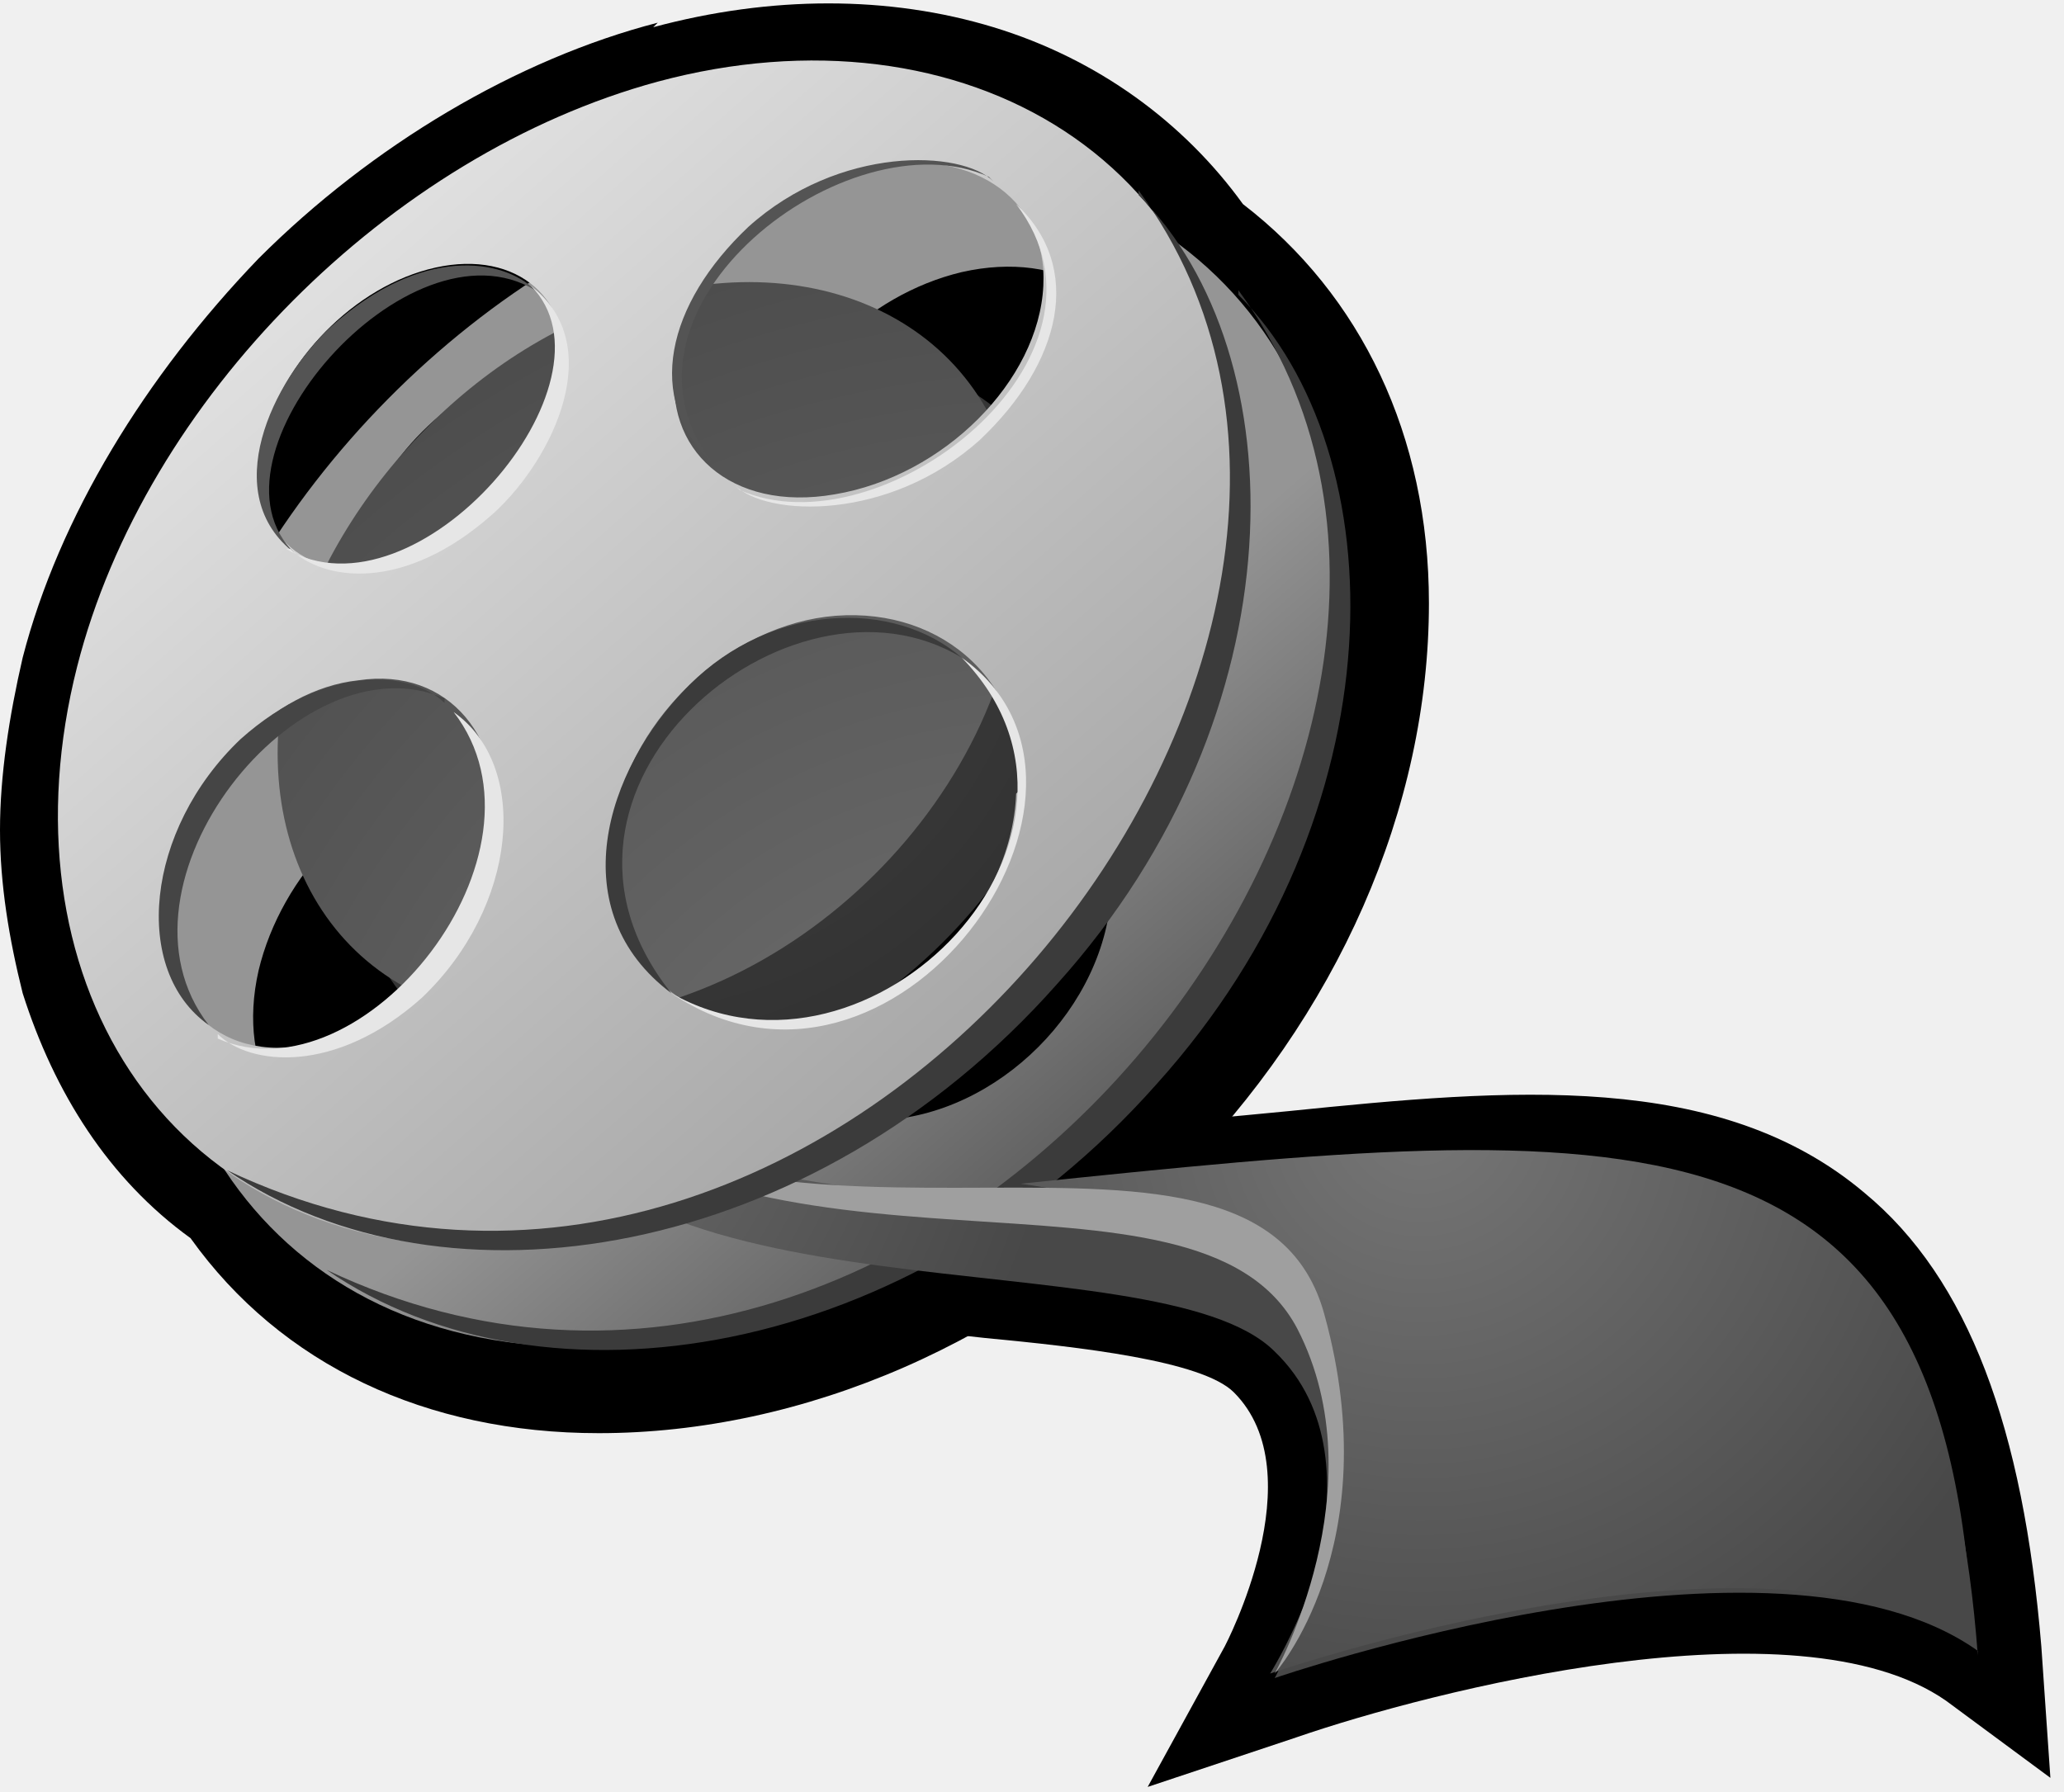
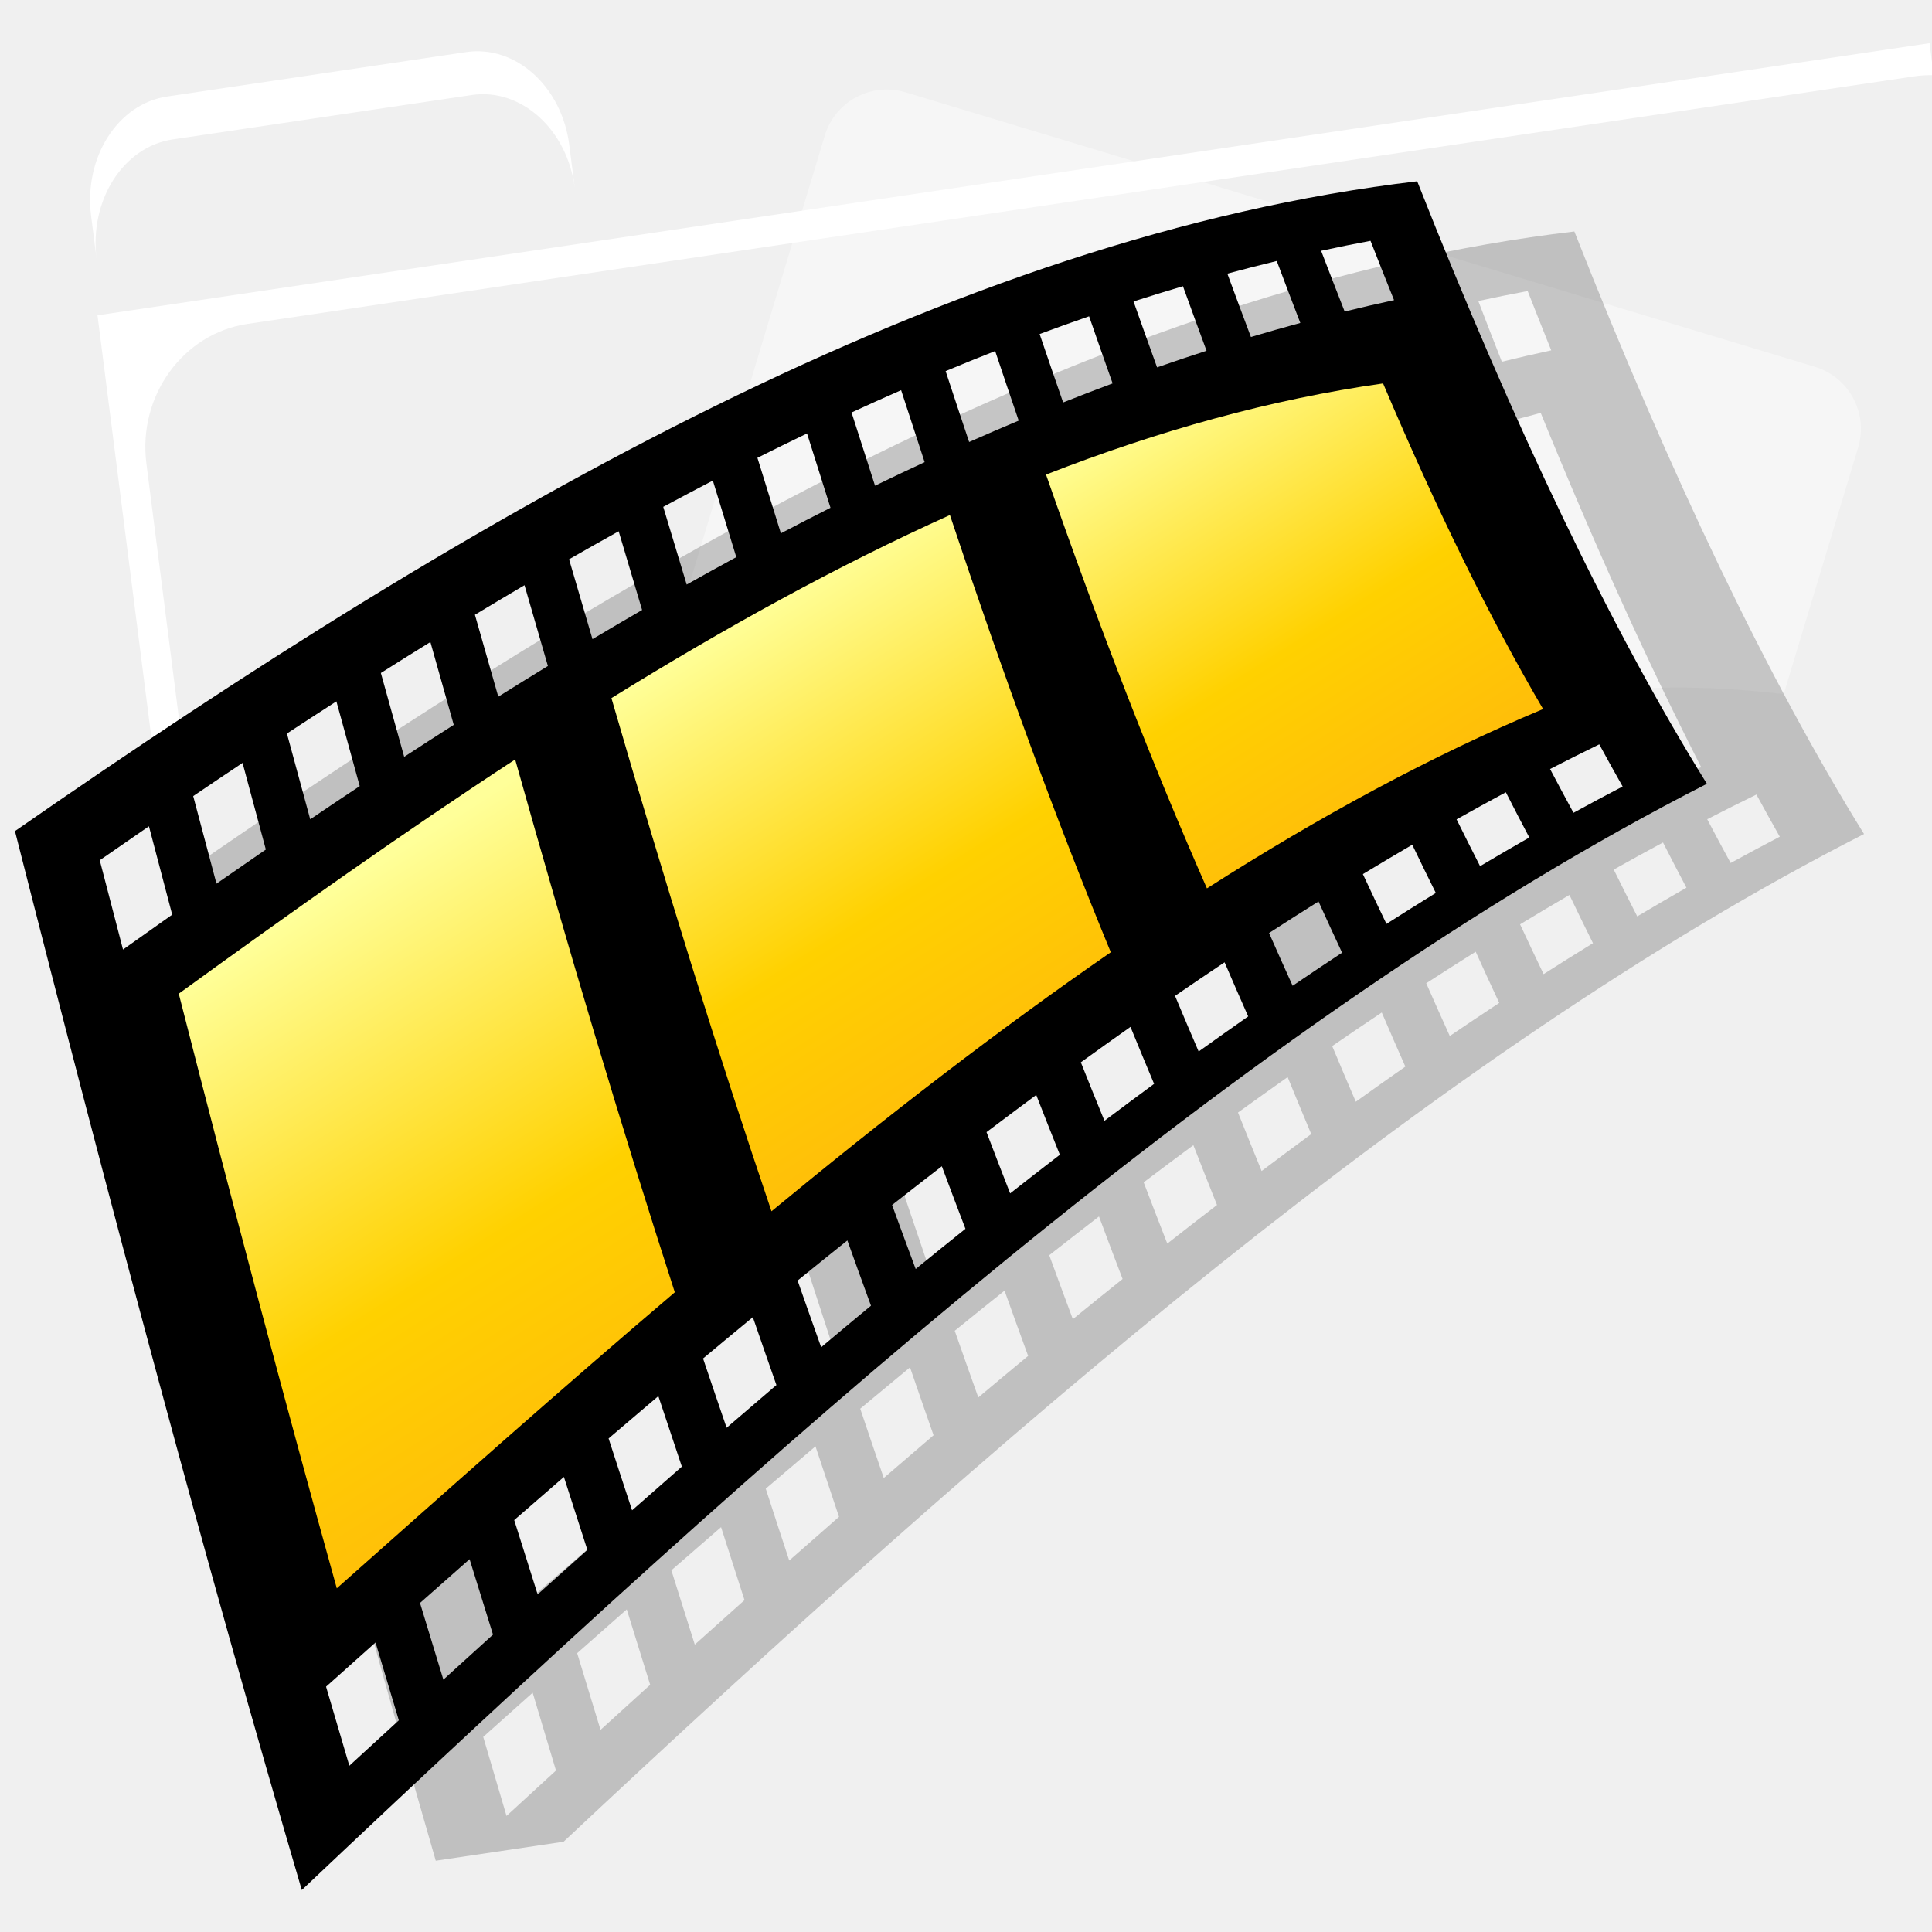
- <svg width="45.5pt" height="39.5pt" viewBox="0 0 45.5 39.5" xml:space="preserve">
-   <g id="Layer_x0020_2" style="fill-rule:nonzero;clip-rule:nonzero;stroke:#000000;stroke-miterlimit:4;">
-     <path style="fill:none;stroke:none;" d="M45.5,39H1.7V0h43.8v39z" />
+ <svg xmlns="http://www.w3.org/2000/svg" width="32pt" height="32pt" viewBox="0 0 256 256" overflow="visible" enable-background="new 0 0 256 256" xml:space="preserve" id="svg153">
+   <defs id="defs293">
+     <linearGradient id="linearGradient557" gradientUnits="userSpaceOnUse" x1="177.991" y1="163.775" x2="177.991" y2="222.46">
+       <stop offset="0" style="stop-color:#3399FF" id="stop558" />
+       <stop offset="1" style="stop-color:#3399FF" id="stop559" />
+     </linearGradient>
+     <linearGradient id="linearGradient550" gradientUnits="userSpaceOnUse" x1="230.527" y1="134.935" x2="194.53" y2="161.933">
+       <stop offset="0" style="stop-color:#3399FF" id="stop551" />
+       <stop offset="1" style="stop-color:#000000" id="stop552" />
+     </linearGradient>
+     <linearGradient id="linearGradient543" gradientUnits="userSpaceOnUse" x1="48.045" y1="34.686" x2="198.232" y2="34.686" gradientTransform="matrix(0.9573 0.289 -0.289 0.9573 49.2305 38.3018)">
+       <stop offset="0" style="stop-color:#A7ABAC" id="stop544" />
+       <stop offset="1" style="stop-color:#85898A" id="stop545" />
+     </linearGradient>
+     <linearGradient id="linearGradient535" gradientUnits="userSpaceOnUse" x1="92.03" y1="3.578" x2="261.52" y2="173.068" gradientTransform="matrix(0.9573 0.289 -0.289 0.9573 49.2305 38.3018)">
+       <stop offset="0" style="stop-color:#FFFFFF" id="stop536" />
+       <stop offset="1" style="stop-color:#99CCFF" id="stop537" />
+     </linearGradient>
+     <linearGradient id="linearGradient527" gradientUnits="userSpaceOnUse" x1="0.963" y1="77.164" x2="234.961" y2="239.162">
+       <stop offset="0" style="stop-color:#0066CC" id="stop528" />
+       <stop offset="1" style="stop-color:#003399" id="stop529" />
+     </linearGradient>
+     <linearGradient id="linearGradient520" gradientUnits="userSpaceOnUse" x1="108.474" y1="122.947" x2="108.474" y2="221.935" gradientTransform="matrix(0.9907 -0.1364 0.1364 0.9907 -17.8313 20.72)">
+       <stop offset="0" style="stop-color:#99CCFF" id="stop521" />
+       <stop offset="1" style="stop-color:#3399FF" id="stop522" />
+     </linearGradient>
+     <linearGradient id="linearGradient509" gradientUnits="userSpaceOnUse" x1="40.903" y1="91.442" x2="40.903" y2="75.441" gradientTransform="matrix(0.9907 -0.1364 0.1364 0.9907 -17.8313 20.72)">
+       <stop offset="0" style="stop-color:#3399FF" id="stop510" />
+       <stop offset="0.055" style="stop-color:#3B9DFF" id="stop511" />
+       <stop offset="0.344" style="stop-color:#64B1FF" id="stop512" />
+       <stop offset="0.608" style="stop-color:#81C0FF" id="stop513" />
+       <stop offset="0.835" style="stop-color:#93C9FF" id="stop514" />
+       <stop offset="1" style="stop-color:#99CCFF" id="stop515" />
+     </linearGradient>
+     <linearGradient id="linearGradient502" gradientUnits="userSpaceOnUse" x1="61.165" y1="85.054" x2="144.306" y2="193.434" gradientTransform="matrix(0.9907 -0.1364 0.1364 0.9907 -17.8313 20.72)">
+       <stop offset="0" style="stop-color:#FFFFFF" id="stop503" />
+       <stop offset="1" style="stop-color:#99CCFF" id="stop504" />
+     </linearGradient>
+     <linearGradient id="linearGradient491" gradientUnits="userSpaceOnUse" x1="129.862" y1="110.345" x2="260.678" y2="241.16">
+       <stop offset="0" style="stop-color:#FFFFFF" id="stop492" />
+       <stop offset="1" style="stop-color:#99CCFF" id="stop493" />
+     </linearGradient>
+     <linearGradient id="linearGradient484" gradientUnits="userSpaceOnUse" x1="85.193" y1="83.515" x2="229.909" y2="183.703">
+       <stop offset="0" style="stop-color:#3399FF" id="stop485" />
+       <stop offset="1" style="stop-color:#0066CC" id="stop486" />
+     </linearGradient>
+     <linearGradient id="linearGradient476" gradientUnits="userSpaceOnUse" x1="64.084" y1="146.573" x2="213.945" y2="146.573">
+       <stop offset="0" style="stop-color:#A7ABAC" id="stop477" />
+       <stop offset="1" style="stop-color:#85898A" id="stop478" />
+     </linearGradient>
+     <linearGradient id="linearGradient469" gradientUnits="userSpaceOnUse" x1="199.272" y1="120.073" x2="212.511" y2="120.073">
+       <stop offset="0" style="stop-color:#A7ABAC" id="stop470" />
+       <stop offset="1" style="stop-color:#85898A" id="stop471" />
+     </linearGradient>
+   </defs>
+   <path opacity="0.4" fill="#FFFFFF" stroke="none" d="M185.594,99.265c16.331-8.092,33.403-9.344,50.755-7.288l9.866-32.68    c1.369-4.538-1.199-9.326-5.735-10.695L119.986,12.229c-4.538-1.37-9.326,1.198-10.696,5.735l-29.608,98.084    C112.854,128.856,152.089,114.929,185.594,99.265z" id="path186" style="font-size:12;opacity:0.4;fill:#ffffff;" />
+   <g id="Layer_2" stroke="#000000">
+     <path fill="none" stroke="none" d="M256,256H0V0h256V256z" id="path291" />
  </g>
-   <g id="Layer_x0020_4" style="fill-rule:nonzero;clip-rule:nonzero;fill:#E6E6E6;stroke:#000000;stroke-miterlimit:4;">
-     <path style="fill:#000000;stroke:none;" d="M10.2,24c1.2,4.4,6.9,5,11.5,5.5c2.1,0.2,4.8,0.5,5.5,1.2c1.8,1.8-0.2,5.6-0.2,5.6l-1.7,3.1l3.3-1.1c2.9-1,11-3.1,14.3-0.8l2.3,1.7L45,36.3c-0.4-4.8-1.6-8.1-3.9-10c-3.2-2.7-7.8-2.3-12.7-1.8c-5.2,0.5-11.1,1.1-16.2-2.1l-2.9-1.8l0.9,3.3z" />
-     <path style="fill:#000000;stroke:none;" d="M14.5,0.5c-3.1,0.8-6.3,2.7-8.8,5.2c-2.5,2.6-4.4,5.7-5.2,8.8C0.2,15.8,0,17.1,0,18.3c0,1.2,0.2,2.4,0.5,3.6c0.7,2.2,1.9,4.1,3.7,5.4c2,2.8,5.2,4.3,9,4.3c4.5,0,9.2-2,12.7-5.6c3.6-3.6,5.6-8.2,5.6-12.7c0-3.7-1.5-6.8-4.1-8.8    c-1.3-1.8-3.2-3.2-5.5-3.9c-2.3-0.7-4.9-0.7-7.5,0z" />
-     <linearGradient id="aigrd1" gradientUnits="userSpaceOnUse" x1="18.623" y1="19.19" x2="24.391" y2="25.814">
-       <stop offset="0" style="stop-color:#959595" />
-       <stop offset="1" style="stop-color:#5B5B5B" />
-     </linearGradient>
-     <path style="fill:url(#aigrd1);stroke:none;" d="M16.6,4C10.7,5.5,5.3,11,3.8,16.9c-1.7,6.7,1.8,12.8,9,12.8c8.6,0,16.7-8.1,16.7-16.7c0-7.3-6.2-10.8-12.9-9z M12.9,20.7c-0.4,2.4-2.5,4.4-4.6,4.6c-2,0.1-3.1-1.7-2.6-3.9c0.5-2.1,2.3-4,4.2-4.2c2-0.3,3.3,1.3,3,3.5z M14.5,10.6    c-0.3,1.9-2.2,3.8-4.1,4.1c-1.8,0.3-2.9-1-2.5-2.8c0.4-1.7,2.1-3.4,3.8-3.8c1.8-0.4,3.1,0.7,2.8,2.5z M24.5,19.6c-0.1,2.6-2.5,5-5.1,5.1c-2.5,0.1-4.2-1.8-3.8-4.3c0.3-2.3,2.4-4.4,4.7-4.7c2.4-0.3,4.4,1.3,4.3,3.8z M25.1,8.5c-0.1,2.1-2.2,4.2-4.6,4.6    c-2.3,0.4-3.8-1-3.5-2.9c0.3-1.9,2.1-3.7,4.2-4.2c2.2-0.5,4,0.6,3.9,2.6z" />
-     <radialGradient id="aigrd2" cx="13.502" cy="12.346" r="10.881" fx="13.502" fy="12.346" gradientUnits="userSpaceOnUse">
-       <stop offset="0" style="stop-color:#454545" />
-       <stop offset="1" style="stop-color:#333333" />
-     </radialGradient>
-     <path style="fill:url(#aigrd2);stroke:none;" d="M24,13.6c0,5.3-5.1,10.4-10.5,10.4c-4.5,0-6.7-3.8-5.6-8c1-3.7,4.3-7.1,8-8c4.2-1.1,8.1,1.1,8.1,5.6z" />
-     <radialGradient id="aigrd3" cx="23.157" cy="29.034" r="26.966" fx="23.157" fy="29.034" gradientUnits="userSpaceOnUse">
-       <stop offset="0" style="stop-color:#767676" />
-       <stop offset="1" style="stop-color:#484848" />
-     </radialGradient>
-     <path style="fill:url(#aigrd3);stroke:none;" d="M22.5,12.1c0,5.3-5.1,10.4-10.5,10.4c-4.5,0-6.7-3.8-5.6-8c1-3.7,4.3-7.1,8-8c4.2-1.1,8.1,1.1,8.1,5.6z" />
-     <path style="fill:#3B3B3B;stroke:none;" d="M27.3,6.5c3.5,3.5,3.6,11.4-1.8,17.4C20.1,30,12,31.3,7.2,28c13.5,6.4,27.4-11.7,20.1-21.6z" />
-     <radialGradient id="aigrd4" cx="9.342" cy="22.614" r="14.152" fx="9.342" fy="22.614" gradientUnits="userSpaceOnUse">
-       <stop offset="0" style="stop-color:#767676" />
-       <stop offset="1" style="stop-color:#484848" />
-     </radialGradient>
-     <path style="fill:url(#aigrd4);stroke:none;" d="M43.6,36.4C39.1,33.2,28.1,37,28.1,37s2.6-4.7,0-7.2c-2.6-2.6-15-0.4-16.6-6.1c13.5,8.3,30.6-7.3,32.1,12.8z" />
-     <radialGradient id="aigrd5" cx="31.314" cy="24.593" r="14.432" fx="31.314" fy="24.593" gradientUnits="userSpaceOnUse">
-       <stop offset="0" style="stop-color:#767676" />
-       <stop offset="1" style="stop-color:#484848" />
-     </radialGradient>
-     <path style="fill:url(#aigrd5);stroke:none;" d="M43.5,36.3C39,33.1,28,36.9,28,36.9s5.8-9.2-5.5-10.8C36,24.7,43,24,43.5,36.3z" />
-     <path style="fill:#9F9F9F;stroke:none;" d="M29.2,29c1.4,5.1-1.1,7.9-1.1,7.9s2.3-4.1,0.5-7.6c-2.2-4.2-12-0.3-17.1-5.7c5.3,5.3,16.2-0.2,17.7,5.4z" />
-     <linearGradient id="aigrd6" gradientUnits="userSpaceOnUse" x1="-1.243" y1="-3.201" x2="26.528" y2="28.392">
-       <stop offset="0" style="stop-color:#FFFFFF" />
-       <stop offset="1" style="stop-color:#959595" />
-     </linearGradient>
-     <path style="fill:url(#aigrd6);stroke:none;" d="M14.5,1.8C8.6,3.4,3.2,8.8,1.7,14.7c-1.7,6.7,1.8,12.8,9,12.8c8.6,0,16.7-8.1,16.7-16.7c0-7.3-6.2-10.8-12.9-9z M10.8,18.6C10.4,21,8.3,23,6.3,23.1c-2,0.1-3.1-1.7-2.6-3.9c0.5-2.1,2.3-4,4.2-4.2c2-0.3,3.3,1.3,3,3.5z M12.4,8.4    c-0.3,1.9-2.2,3.8-4.1,4.1c-1.8,0.3-2.9-1-2.5-2.8C6.2,8,7.8,6.3,9.6,5.9c1.8-0.4,3.1,0.7,2.8,2.5z M22.4,17.5c-0.1,2.6-2.5,5-5.1,5.1c-2.5,0.1-4.2-1.8-3.8-4.3c0.3-2.3,2.4-4.4,4.7-4.7c2.4-0.3,4.4,1.3,4.3,3.8z M23,6.3c-0.1,2.1-2.2,4.2-4.6,4.6    c-2.3,0.4-3.8-1-3.5-2.9C15.1,6,17,4.2,19.1,3.7c2.2-0.5,4,0.6,3.9,2.6z" />
-     <path style="fill:#3B3B3B;stroke:none;" d="M21.2,14.5c-1.5-1.3-4.2-1.2-6,0.6c-1.9,1.9-2.8,5-0.4,6.8c-3.6-4.5,2.6-9.7,6.4-7.4z" />
-     <path style="stroke:none;" d="M14.8,21.9c4.9,3.3,10.5-4.5,6.4-7.4c3.8,3.9-2,9.9-6.4,7.4z" />
-     <path style="fill:#545454;stroke:none;" d="M11.8,6.4c-0.7-0.7-2.5-1-4.5,0.8c-1.3,1.2-2.5,3.7-0.8,5C4.3,10.1,9,4.7,11.8,6.4z" />
-     <path style="stroke:none;" d="M6.4,12.1c0.7,0.7,2.5,1,4.5-0.8c1.3-1.2,2.5-3.7,0.8-5c2.1,2.1-2.5,7.5-5.4,5.8z" />
-     <path style="fill:#454545;stroke:none;" d="M9.8,15.5c-0.7-0.7-2.6-0.9-4.5,0.8c-2.1,2-2.4,5.1-0.7,6.3c-2.4-3.1,2-8.6,5.2-7.2z" />
-     <path style="stroke:none;" d="M4.8,22.8c0.7,0.7,2.6,0.9,4.5-0.8c2.1-2,2.4-5.1,0.7-6.3c2.4,3.1-2,8.6-5.2,7.2z" />
-     <path style="fill:#545454;stroke:none;" d="M21.9,4c-0.7-0.7-3.4-0.8-5.4,1c-1.8,1.7-2.3,3.8-0.8,5.2c-2.6-3.4,3-7.7,6.1-6.3z" />
-     <path style="stroke:none;" d="M16.2,10.7c0.7,0.7,3.4,0.8,5.4-1c1.8-1.7,2.3-3.8,0.8-5.2c2.6,3.4-3,7.7-6.1,6.3z" />
-     <path style="fill:#3B3B3B;stroke:none;" d="M25.1,4.3c3.5,3.5,3.6,11.4-1.8,17.4C17.9,27.8,9.8,29.1,5,25.8c13.5,6.4,27.4-11.7,20.1-21.6z" />
+   <g id="g833" transform="matrix(1.33093,0,0,1.43582,-0.655908,-109.147)">
+     <path fill="#FFFFFF" stroke="none" d="M46.903,80.824L17.13,84.923c-4.916,0.677-8.311,5.625-7.566,11.028l0.546,3.963    c-0.744-5.404,2.65-10.352,7.566-11.029l29.773-4.099c4.916-0.677,9.521,3.169,10.266,8.574l-0.546-3.963    C56.425,83.994,51.819,80.147,46.903,80.824z" id="path219" style="font-size:12;fill:#ffffff;" />
+     <path fill="#FFFFFF" stroke="none" d="M10.198,105.116L25.88,219.019c1.166,1.584,2.376,3.132,3.627,4.651L15.067,118.783    c-0.857-6.227,3.645-11.99,10.057-12.873l166.021-22.857c0.627-0.086,1.247-0.108,1.859-0.099l-0.406-2.951L10.198,105.116z" id="path220" style="font-size:12;fill:#ffffff;" />
+     <path fill="url(#XMLID_13_)" stroke="none" d="M212.511,168.155l-13.239-96.164L212.511,168.155z" id="path251" style="font-size:12;fill:url(#linearGradient469);" />
+     <g opacity="0.2" id="g252" style="font-size:12;opacity:0.2;stroke:#000000;">
+       <g id="g253">
+         <path stroke="none" d="M43.877,247.734l12.725-1.752c43.188-37.514,86.913-72.877,129.471-92.998      c-9.539-14.255-19.189-32.944-28.841-55.605c-46.318,5.052-93.378,30.194-139.605,59.972      C26.391,189.332,35.117,219.67,43.877,247.734z M50.92,243.602c-0.773-2.413-1.546-4.845-2.319-7.294      c1.639-1.361,3.28-2.722,4.923-4.079c0.773,2.413,1.548,4.807,2.322,7.182C54.203,240.806,52.561,242.203,50.92,243.602z       M60.281,235.658c-0.776-2.34-1.552-4.699-2.327-7.078c1.644-1.352,3.29-2.698,4.937-4.041c0.776,2.34,1.554,4.66,2.331,6.961      C63.574,232.882,61.927,234.269,60.281,235.658z M69.665,227.789c-0.778-2.266-1.555-4.552-2.333-6.857      c1.649-1.333,3.298-2.661,4.948-3.982c0.778,2.265,1.557,4.51,2.335,6.733C72.965,225.046,71.314,226.415,69.665,227.789z       M79.068,220.029c-0.78-2.188-1.56-4.398-2.339-6.63c1.65-1.31,3.301-2.612,4.952-3.906c0.78,2.189,1.561,4.357,2.342,6.504      C82.371,217.334,80.72,218.678,79.068,220.029z M88.479,212.414c-0.782-2.109-1.563-4.241-2.344-6.395      c1.652-1.279,3.305-2.551,4.957-3.813c0.781,2.11,1.563,4.198,2.345,6.265C91.784,209.777,90.131,211.092,88.479,212.414z       M77,146.642c11.243-6.438,22.489-12.296,33.716-17.354c5.328,14.651,10.667,28.249,16.013,40.692      c-11.235,7.026-22.502,14.767-33.774,22.994C87.622,178.518,82.305,163.035,77,146.642z M97.891,204.981      c-0.782-2.028-1.564-4.079-2.346-6.153c1.653-1.244,3.305-2.479,4.957-3.702c0.783,2.03,1.566,4.038,2.35,6.022      C101.198,202.415,99.545,203.693,97.891,204.981z M107.303,197.759c-0.783-1.945-1.566-3.913-2.35-5.904      c1.651-1.204,3.303-2.396,4.954-3.576c0.783,1.948,1.566,3.872,2.35,5.772C110.606,195.274,108.955,196.511,107.303,197.759z       M116.707,190.783c-0.784-1.86-1.568-3.745-2.352-5.653c1.65-1.157,3.299-2.301,4.948-3.431c0.784,1.864,1.567,3.704,2.352,5.52      C120.007,188.394,118.357,189.582,116.707,190.783z M126.097,184.084c-0.784-1.774-1.567-3.574-2.351-5.397      c1.648-1.104,3.296-2.194,4.942-3.27c0.784,1.777,1.567,3.53,2.35,5.258C129.393,181.797,127.745,182.934,126.097,184.084z       M135.475,177.689c-0.783-1.687-1.567-3.398-2.351-5.135c1.646-1.049,3.29-2.081,4.935-3.098      c0.782,1.689,1.565,3.354,2.348,4.993C138.764,175.514,137.119,176.594,135.475,177.689z M144.831,171.624      c-0.782-1.597-1.563-3.22-2.346-4.868c1.642-0.987,3.283-1.957,4.925-2.909c0.781,1.601,1.563,3.175,2.345,4.723      C148.114,169.571,146.473,170.589,144.831,171.624z M154.172,165.915c-0.78-1.505-1.562-3.036-2.343-4.595      c1.639-0.922,3.276-1.826,4.914-2.711c0.781,1.511,1.562,2.994,2.343,4.45C157.448,163.993,155.811,164.945,154.172,165.915z       M163.493,160.586c-0.779-1.412-1.56-2.852-2.34-4.318c1.636-0.853,3.271-1.687,4.906-2.501c0.778,1.419,1.557,2.81,2.334,4.172      C166.762,158.803,165.128,159.685,163.493,160.586z M175.359,149.344c0.776,1.324,1.552,2.621,2.327,3.889      c-1.63,0.789-3.26,1.599-4.892,2.427c-0.777-1.318-1.556-2.665-2.334-4.039C172.095,150.842,173.728,150.082,175.359,149.344z       M169.857,146.813c-11.148,4.898-22.329,10.737-33.547,17.347c-5.345-11.841-10.687-24.87-16.019-38.99      c11.217-4.592,22.411-8.329,33.591-11.049C159.215,126.257,164.545,137.182,169.857,146.813z M152.585,102.875      c0.781,1.851,1.563,3.675,2.345,5.474c-1.639,0.328-3.277,0.678-4.917,1.05c-0.781-1.843-1.563-3.711-2.344-5.604      C149.308,103.466,150.946,103.16,152.585,102.875z M143.252,104.735c0.782,1.932,1.564,3.838,2.346,5.72      c-1.64,0.411-3.279,0.843-4.92,1.295c-0.781-1.924-1.563-3.873-2.346-5.846C139.973,105.493,141.612,105.103,143.252,104.735z       M133.912,107.064c0.782,2.01,1.565,3.997,2.348,5.958c-1.641,0.491-3.282,1.002-4.925,1.534      c-0.78-2.004-1.562-4.032-2.342-6.083C130.633,107.982,132.272,107.513,133.912,107.064z M124.568,109.842      c0.78,2.088,1.561,4.152,2.342,6.193c-1.642,0.566-3.283,1.152-4.926,1.757c-0.781-2.082-1.562-4.186-2.343-6.314      C121.284,110.914,122.927,110.368,124.568,109.842z M115.215,113.047c0.781,2.164,1.562,4.304,2.343,6.421      c-1.644,0.639-3.288,1.296-4.933,1.972c-0.78-2.157-1.561-4.337-2.341-6.54C111.928,114.264,113.572,113.646,115.215,113.047z       M105.854,116.66c0.78,2.236,1.56,4.45,2.34,6.642c-1.645,0.707-3.291,1.432-4.937,2.173c-0.78-2.231-1.56-4.483-2.339-6.757      C102.563,118.014,104.208,117.328,105.854,116.66z M96.484,120.653c0.779,2.307,1.559,4.593,2.338,6.857      c-1.646,0.77-3.293,1.556-4.94,2.358c-0.779-2.301-1.558-4.623-2.336-6.966C93.192,122.137,94.838,121.387,96.484,120.653z       M87.11,125.001c0.778,2.375,1.556,4.73,2.334,7.065c-1.646,0.829-3.293,1.673-4.94,2.531c-0.778-2.37-1.556-4.761-2.333-7.17      C83.817,126.604,85.463,125.795,87.11,125.001z M77.733,129.68c0.777,2.44,1.554,4.861,2.332,7.263      c-1.647,0.884-3.293,1.78-4.94,2.689c-0.777-2.437-1.554-4.892-2.331-7.366C74.44,131.391,76.087,130.528,77.733,129.68z       M68.358,134.656c0.776,2.504,1.552,4.989,2.328,7.456c-1.646,0.932-3.292,1.876-4.938,2.831      c-0.776-2.501-1.552-5.021-2.327-7.557C65.066,136.464,66.712,135.554,68.358,134.656z M58.987,139.898      c0.775,2.565,1.55,5.113,2.326,7.644c-1.645,0.975-3.29,1.96-4.933,2.955c-0.775-2.563-1.549-5.144-2.324-7.74      C55.699,141.794,57.343,140.841,58.987,139.898z M49.63,145.376c0.774,2.625,1.548,5.232,2.322,7.823      c-1.643,1.012-3.285,2.032-4.926,3.061c-0.774-2.622-1.547-5.26-2.321-7.914C46.345,147.347,47.987,146.357,49.63,145.376z       M40.287,151.058c0.773,2.68,1.546,5.344,2.319,7.992c-1.64,1.043-3.278,2.093-4.915,3.149c-0.772-2.678-1.544-5.37-2.316-8.078      C37.01,153.093,38.648,152.071,40.287,151.058z M67.409,152.272c5.296,16.851,10.603,32.835,15.925,47.834      c-11.269,8.479-22.53,17.373-33.724,26.398c-5.276-16.789-10.54-34.413-15.805-52.737      C44.955,166.274,56.174,159.018,67.409,152.272z M33.284,165.061c-1.635,1.067-3.268,2.14-4.899,3.217      c-0.771-2.731-1.543-5.478-2.314-8.238c1.631-1.05,3.264-2.095,4.897-3.134C31.74,159.638,32.512,162.356,33.284,165.061z" id="path254" />
+       </g>
+     </g>
+     <g id="g255" style="font-size:12;stroke:#000000;" transform="translate(0,-3.8147e-06)">
+       <g id="g256">
+         <path stroke="none" d="M141.587,92.746c-46.318,5.051-93.378,30.193-139.605,59.97c9.532,34.787,19.021,67.638,28.557,97.724      c46.56-40.815,93.906-80.35,139.889-102.09C160.889,134.095,151.238,115.406,141.587,92.746z M12.739,163.646      c-0.771-2.732-1.543-5.479-2.315-8.24c1.631-1.05,3.264-2.095,4.897-3.134c0.772,2.733,1.544,5.452,2.316,8.157      C16.003,161.495,14.37,162.568,12.739,163.646z M22.045,157.566c-0.772-2.679-1.545-5.372-2.317-8.08      c1.637-1.028,3.274-2.05,4.913-3.063c0.773,2.68,1.546,5.345,2.319,7.993C25.32,155.459,23.682,156.51,22.045,157.566z       M29.058,143.712c1.641-0.999,3.283-1.988,4.926-2.969c0.773,2.624,1.547,5.231,2.321,7.822      c-1.643,1.012-3.285,2.032-4.926,3.061C30.605,149.004,29.832,146.366,29.058,143.712z M35.273,238.968      c-0.773-2.413-1.546-4.845-2.318-7.295c1.64-1.361,3.281-2.721,4.924-4.078c0.773,2.413,1.547,4.807,2.321,7.183      C38.556,236.172,36.914,237.569,35.273,238.968z M38.411,138.125c1.643-0.964,3.286-1.917,4.93-2.859      c0.775,2.565,1.55,5.113,2.326,7.644c-1.645,0.974-3.289,1.958-4.933,2.952C39.959,143.3,39.185,140.721,38.411,138.125z       M44.634,231.024c-0.776-2.34-1.551-4.699-2.327-7.077c1.645-1.351,3.29-2.699,4.937-4.042c0.776,2.341,1.554,4.661,2.331,6.963      C47.927,228.249,46.28,229.636,44.634,231.024z M47.775,132.751c1.645-0.922,3.291-1.832,4.937-2.729      c0.776,2.504,1.552,4.989,2.328,7.456c-1.646,0.932-3.293,1.876-4.939,2.832C49.326,137.808,48.55,135.289,47.775,132.751z       M54.019,223.154c-0.778-2.265-1.555-4.551-2.332-6.855c1.648-1.334,3.297-2.662,4.947-3.983      c0.778,2.265,1.557,4.509,2.336,6.732C57.319,220.411,55.668,221.78,54.019,223.154z M57.148,127.631      c1.646-0.875,3.293-1.737,4.939-2.585c0.777,2.441,1.554,4.862,2.332,7.264c-1.647,0.884-3.293,1.78-4.94,2.689      C58.702,132.563,57.925,130.106,57.148,127.631z M63.422,215.396c-0.78-2.188-1.56-4.398-2.339-6.63      c1.65-1.31,3.302-2.612,4.953-3.907c0.78,2.189,1.561,4.358,2.341,6.505C66.725,212.7,65.073,214.044,63.422,215.396z       M66.524,122.793c1.646-0.823,3.293-1.631,4.939-2.425c0.778,2.375,1.556,4.73,2.334,7.064      c-1.646,0.829-3.293,1.673-4.939,2.531C68.08,127.594,67.302,125.204,66.524,122.793z M72.833,207.779      c-0.782-2.108-1.563-4.239-2.345-6.392c1.652-1.28,3.305-2.552,4.957-3.813c0.781,2.109,1.563,4.197,2.346,6.263      C76.138,205.143,74.485,206.457,72.833,207.779z M75.9,118.268c1.646-0.765,3.292-1.515,4.938-2.248      c0.779,2.307,1.558,4.592,2.337,6.856c-1.646,0.77-3.292,1.556-4.938,2.358C77.458,122.933,76.679,120.611,75.9,118.268z       M82.246,200.348c-0.782-2.029-1.564-4.08-2.346-6.154c1.652-1.244,3.305-2.479,4.956-3.701c0.783,2.029,1.566,4.037,2.35,6.021      C85.552,197.781,83.899,199.06,82.246,200.348z M85.271,114.084c1.646-0.703,3.291-1.39,4.936-2.058      c0.78,2.236,1.56,4.45,2.34,6.642c-1.646,0.707-3.291,1.431-4.938,2.172C86.831,118.609,86.051,116.358,85.271,114.084z       M91.657,193.126c-0.783-1.945-1.566-3.914-2.35-5.906c1.652-1.203,3.303-2.395,4.954-3.574c0.783,1.948,1.566,3.872,2.35,5.771      C94.96,190.642,93.309,191.878,91.657,193.126z M94.638,110.267c1.644-0.636,3.288-1.254,4.931-1.853      c0.781,2.164,1.562,4.304,2.343,6.421c-1.644,0.639-3.289,1.296-4.934,1.972C96.198,114.649,95.417,112.469,94.638,110.267z       M101.061,186.149c-0.784-1.859-1.568-3.744-2.352-5.652c1.65-1.156,3.3-2.301,4.949-3.431c0.784,1.863,1.567,3.703,2.352,5.518      C104.36,183.759,102.711,184.948,101.061,186.149z M103.996,106.844c1.643-0.565,3.284-1.11,4.926-1.636      c0.78,2.088,1.561,4.153,2.342,6.193c-1.642,0.567-3.284,1.153-4.927,1.758C105.557,111.078,104.776,108.973,103.996,106.844z       M110.451,179.45c-0.784-1.774-1.567-3.573-2.351-5.396c1.648-1.104,3.295-2.195,4.942-3.271      c0.784,1.777,1.567,3.53,2.351,5.258C113.747,177.163,112.099,178.3,110.451,179.45z M113.346,103.838      c1.641-0.49,3.281-0.959,4.92-1.408c0.782,2.01,1.565,3.997,2.348,5.958c-1.641,0.491-3.282,1.002-4.924,1.533      C114.908,107.917,114.127,105.89,113.346,103.838z M119.829,173.055c-0.784-1.686-1.568-3.397-2.352-5.134      c1.645-1.049,3.29-2.081,4.933-3.098c0.783,1.69,1.566,3.355,2.35,4.994C123.117,170.881,121.474,171.96,119.829,173.055z       M122.687,101.271c1.64-0.411,3.279-0.801,4.918-1.169c0.782,1.932,1.563,3.838,2.345,5.719      c-1.639,0.411-3.278,0.843-4.918,1.296C124.25,105.193,123.469,103.244,122.687,101.271z M129.186,166.989      c-0.782-1.596-1.564-3.219-2.347-4.868c1.642-0.986,3.283-1.956,4.924-2.909c0.781,1.602,1.563,3.176,2.346,4.724      C132.468,164.937,130.827,165.955,129.186,166.989z M132.022,99.162c1.64-0.329,3.278-0.636,4.917-0.92      c0.781,1.851,1.562,3.675,2.343,5.474c-1.639,0.328-3.277,0.678-4.917,1.05C133.584,102.923,132.804,101.055,132.022,99.162z       M138.526,161.281c-0.782-1.505-1.563-3.036-2.346-4.595c1.64-0.922,3.278-1.826,4.916-2.711      c0.781,1.51,1.563,2.993,2.344,4.449C141.803,159.359,140.165,160.312,138.526,161.281z M147.847,155.952      c-0.779-1.412-1.56-2.853-2.34-4.319c1.636-0.853,3.271-1.686,4.906-2.5c0.779,1.419,1.558,2.81,2.335,4.172      C151.115,154.168,149.481,155.051,147.847,155.952z M154.815,146.986c1.634-0.779,3.266-1.538,4.897-2.276      c0.776,1.324,1.553,2.62,2.328,3.889c-1.63,0.789-3.261,1.599-4.893,2.427C156.371,149.707,155.594,148.36,154.815,146.986z" id="path257" />
+       </g>
+     </g>
+     <g id="g258" style="font-size:12;stroke:#000000;">
+       <g id="g259">
+         <linearGradient id="XMLID_14_" gradientUnits="userSpaceOnUse" x1="219.194" y1="-127.829" x2="220.561" y2="-60.414" gradientTransform="matrix(0.8241 -0.4595 0.3911 0.9954 -98.2116 386.9652)">
+           <stop offset="0" style="stop-color:#FFFF99" id="stop261" />
+           <stop offset="0.5" style="stop-color:#FFD100" id="stop262" />
+           <stop offset="1" style="stop-color:#FFB30F" id="stop263" />
+         </linearGradient>
+         <path fill="url(#XMLID_14_)" stroke="none" d="M67.675,195.278c-11.272,8.883-22.526,18.162-33.652,27.318      c-5.246-17.444-10.481-35.819-15.734-54.878c11.069-7.438,22.267-14.81,33.491-21.612      C57.063,163.555,62.358,180.017,67.675,195.278z" id="path269" />
+         <linearGradient id="XMLID_15_" gradientUnits="userSpaceOnUse" x1="273.519" y1="-130.313" x2="274.693" y2="-72.42" gradientTransform="matrix(0.8241 -0.4595 0.3911 0.9954 -98.2116 386.9652)">
+           <stop offset="0" style="stop-color:#FFFF99" id="stop271" />
+           <stop offset="0.5" style="stop-color:#FFD100" id="stop272" />
+           <stop offset="1" style="stop-color:#FFB30F" id="stop273" />
+         </linearGradient>
+         <path fill="url(#XMLID_15_)" stroke="none" d="M111.083,163.897c-11.226,7.175-22.502,15.275-33.783,23.904      c-5.332-14.584-10.641-30.439-15.935-47.359c11.238-6.452,22.484-12.21,33.701-16.895      C100.391,138.374,105.733,151.882,111.083,163.897z" id="path279" />
+         <linearGradient id="XMLID_16_" gradientUnits="userSpaceOnUse" x1="326.191" y1="-128.506" x2="327.241" y2="-76.744" gradientTransform="matrix(0.8241 -0.4595 0.3911 0.9954 -98.2116 386.9652)">
+           <stop offset="0" style="stop-color:#FFFF99" id="stop281" />
+           <stop offset="0.5" style="stop-color:#FFD100" id="stop282" />
+           <stop offset="1" style="stop-color:#FFB30F" id="stop283" />
+         </linearGradient>
+         <path fill="url(#XMLID_16_)" stroke="none" d="M154.12,141.451c-11.117,4.312-22.266,9.921-33.467,16.552      c-5.344-11.235-10.689-24.02-16.02-38.187c11.205-4.056,22.38-6.946,33.557-8.413      C143.521,123.052,148.842,133.111,154.12,141.451z" id="path289" />
+       </g>
+     </g>
  </g>
</svg>
